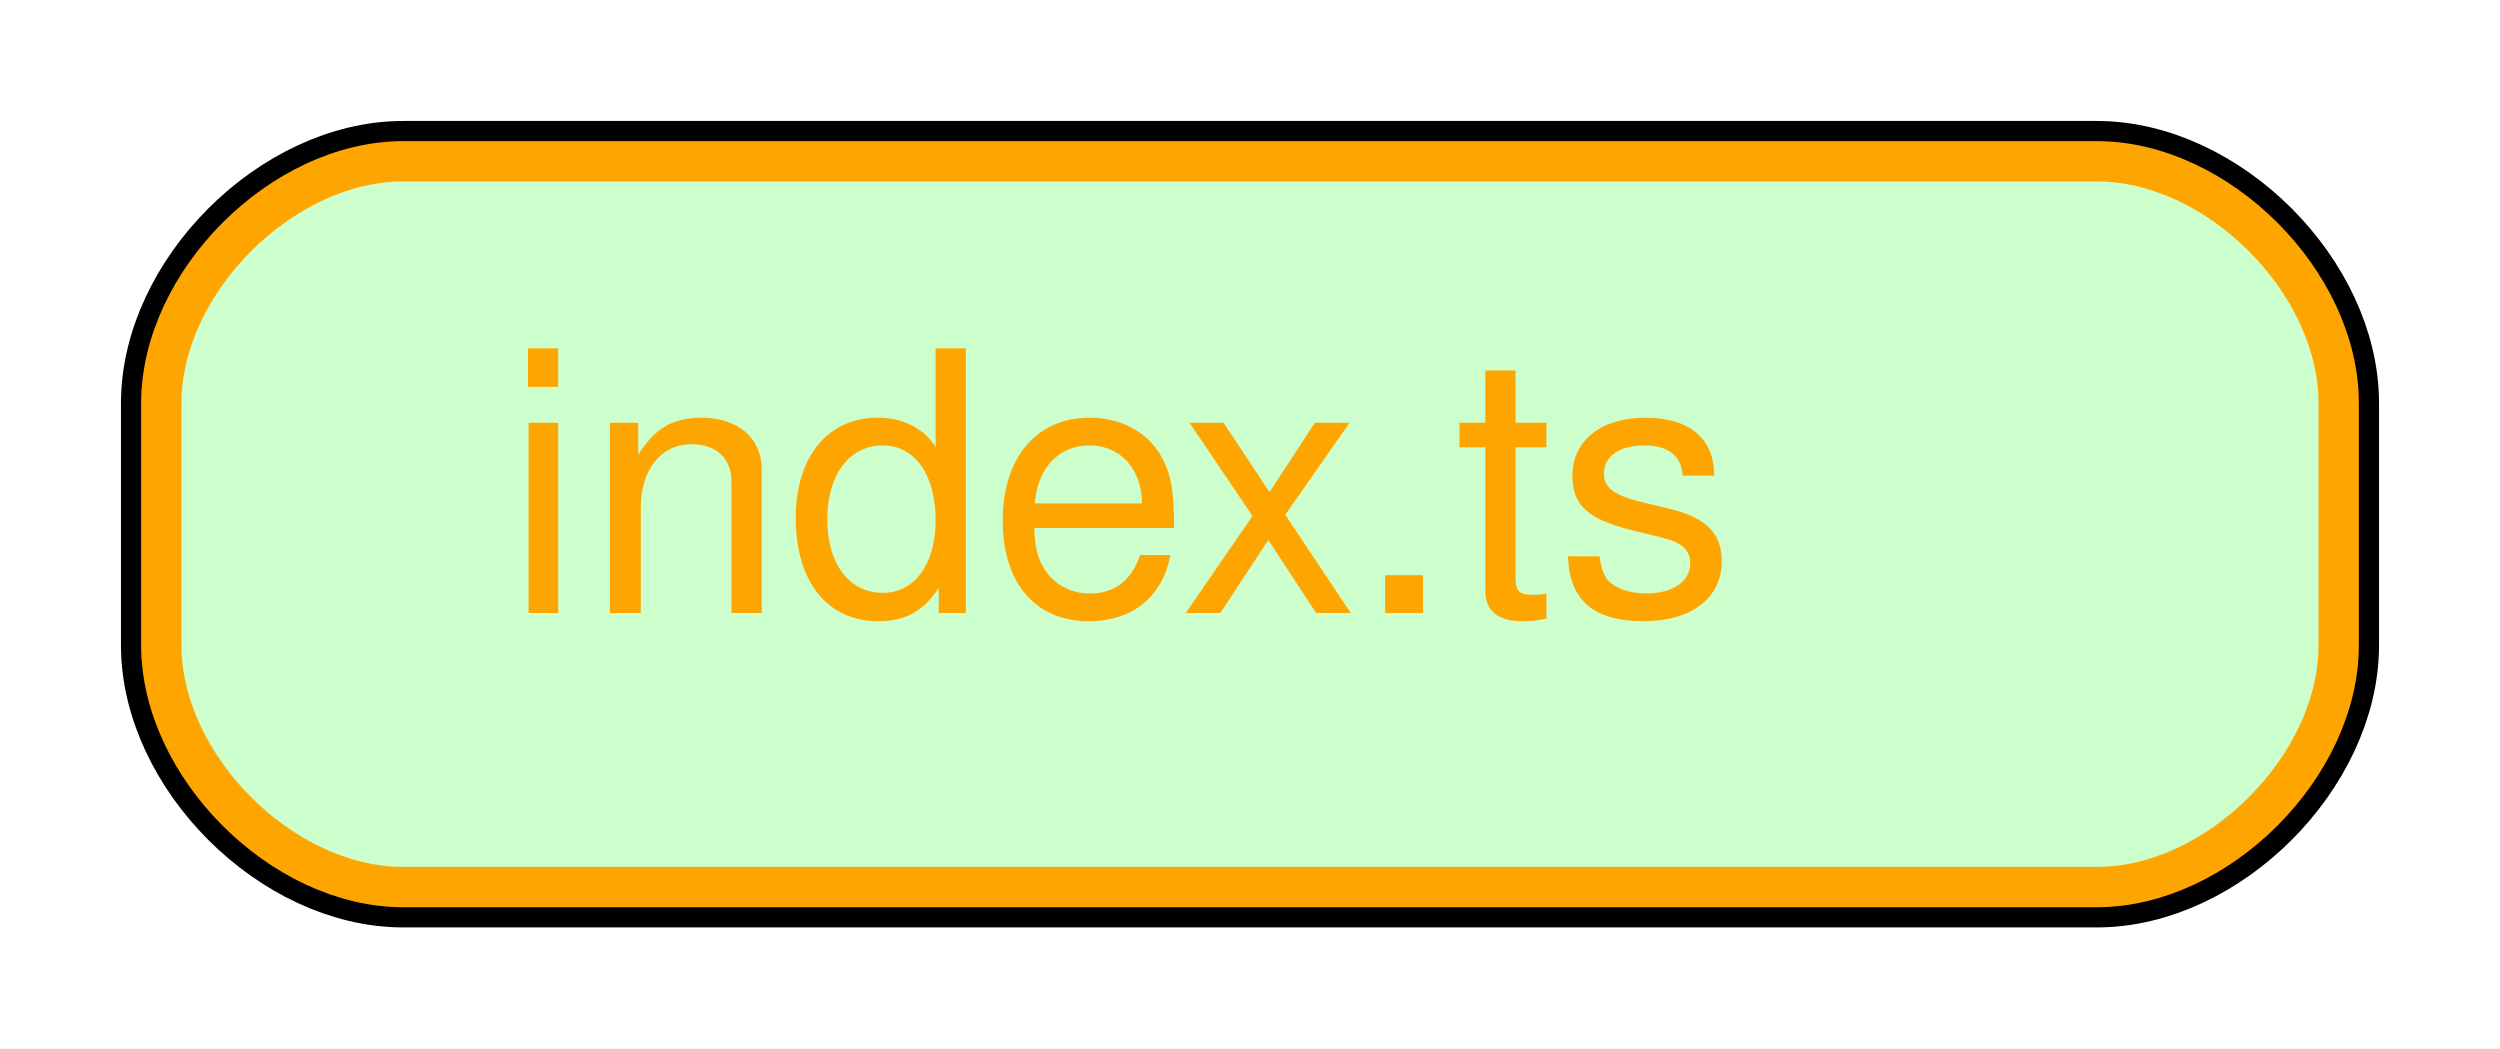
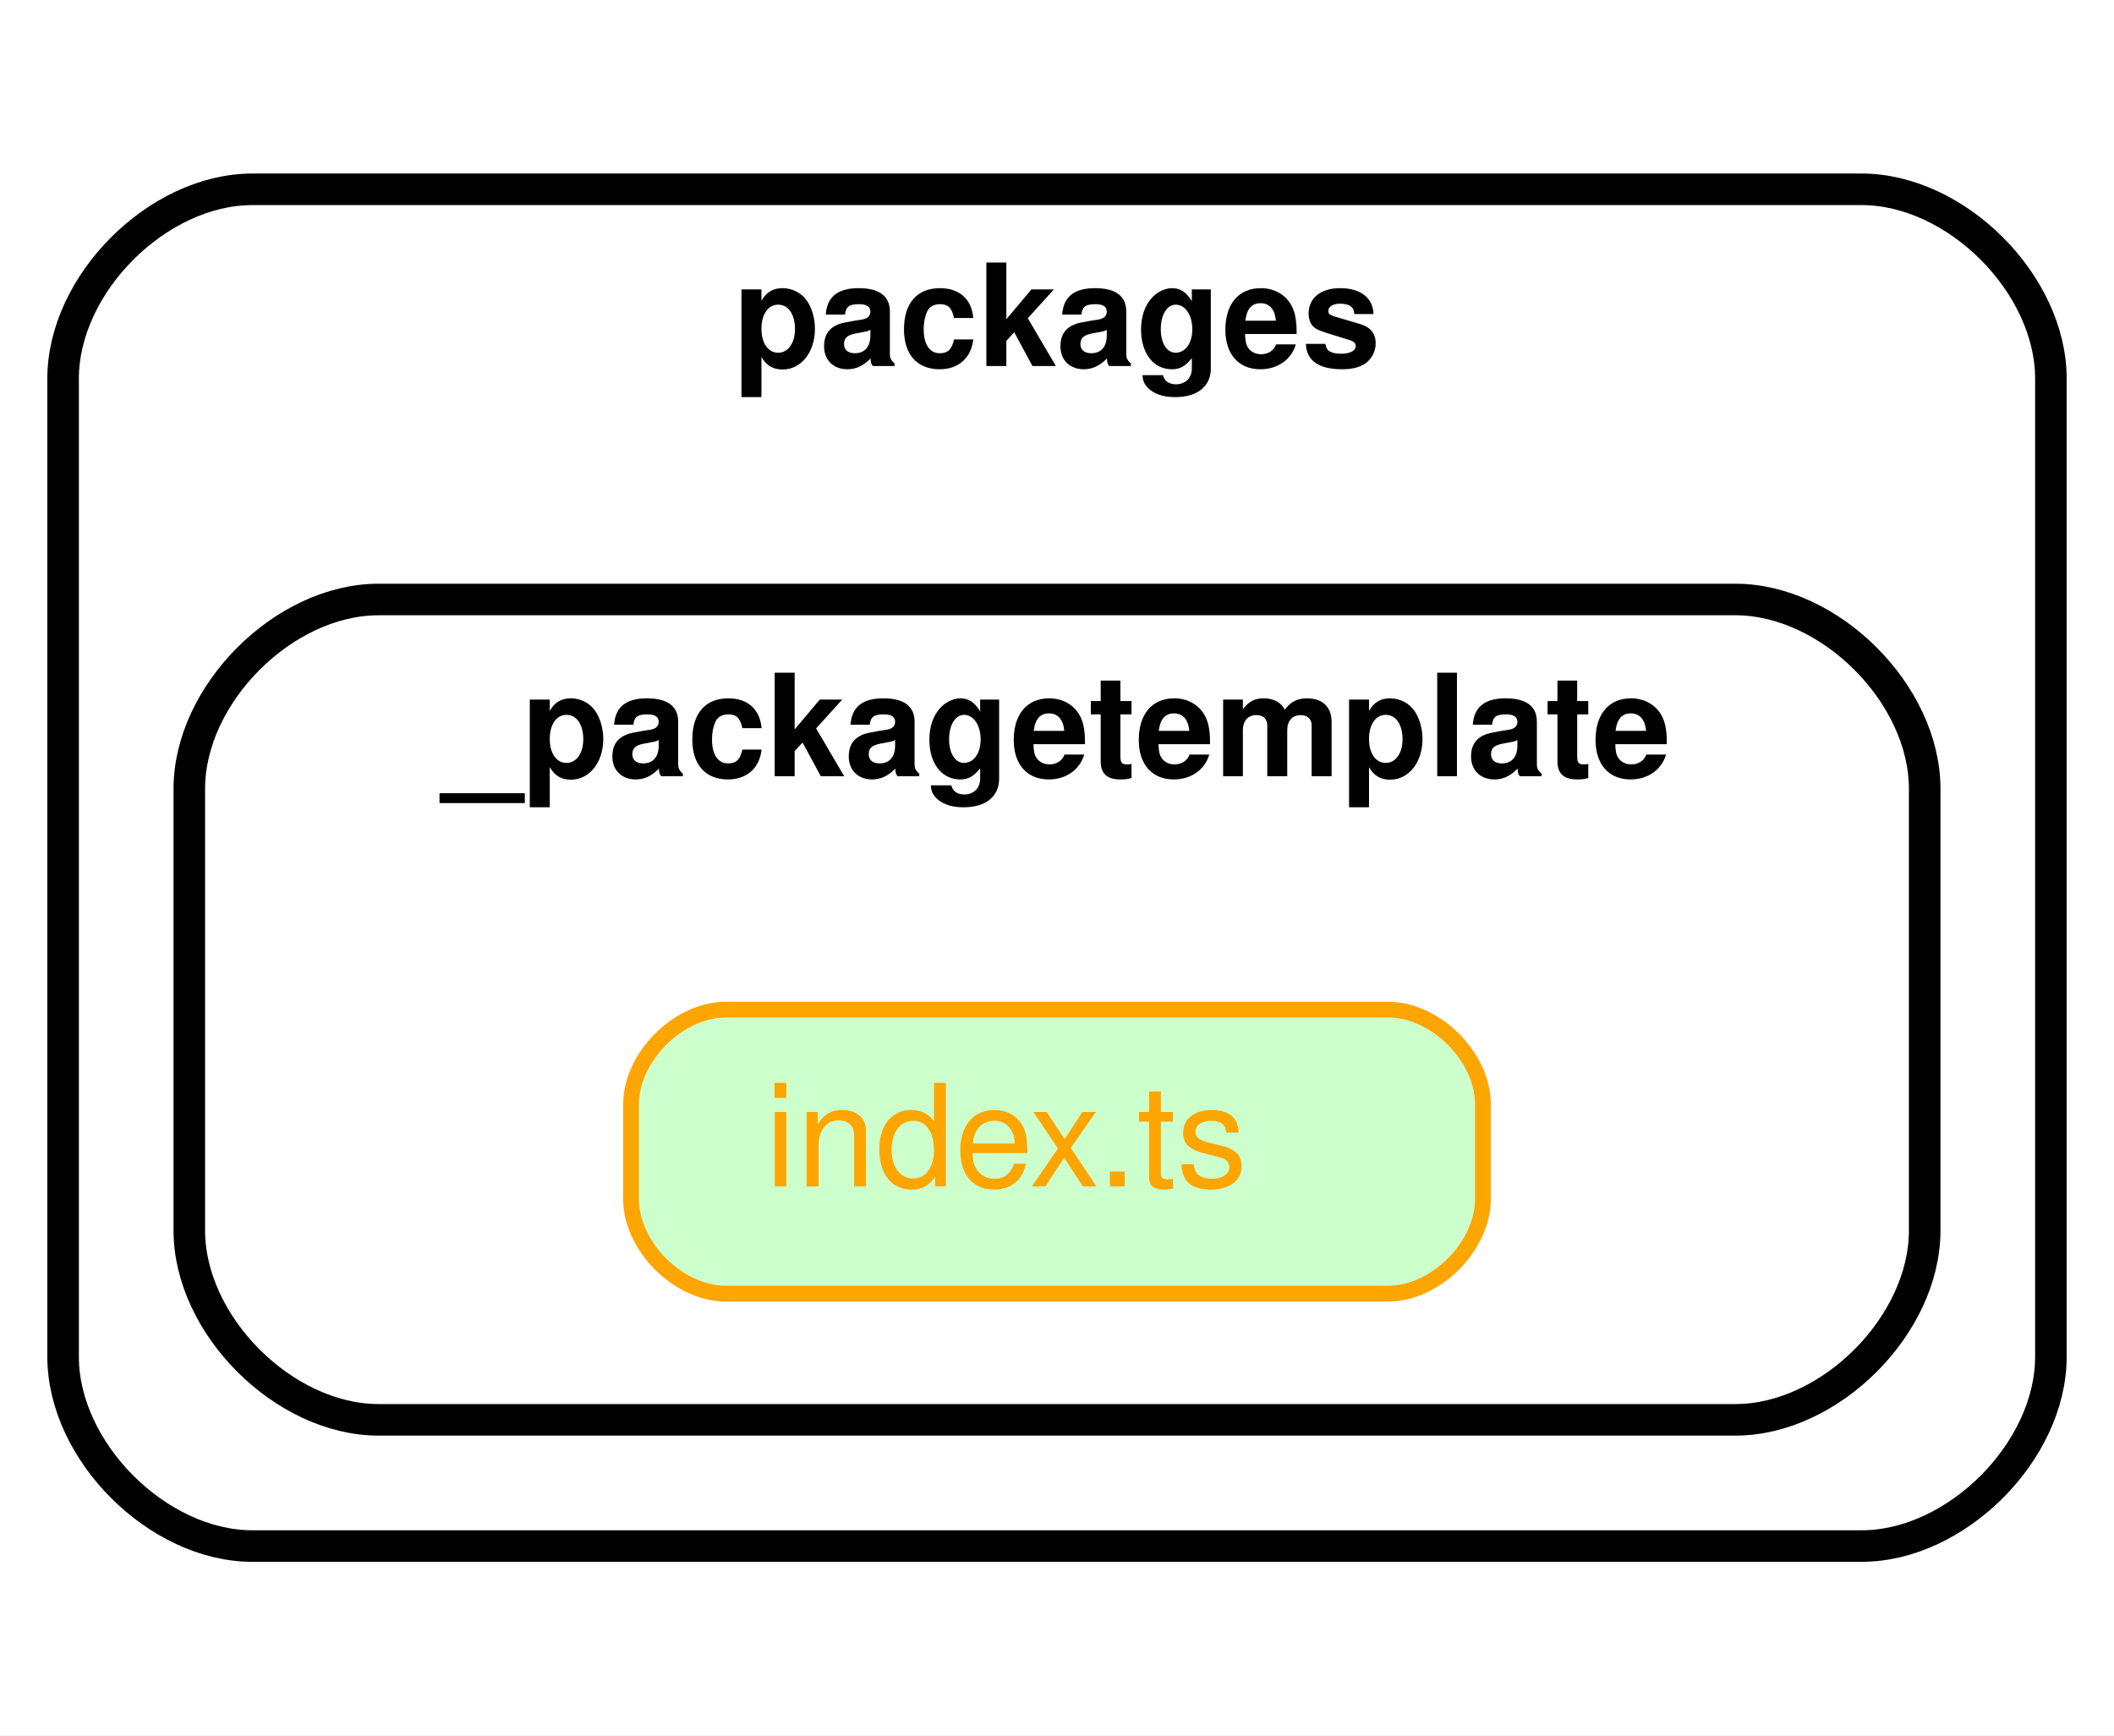
- <svg xmlns="http://www.w3.org/2000/svg" xmlns:xlink="http://www.w3.org/1999/xlink" width="62pt" height="26pt" viewBox="0.00 0.00 62.00 26.00">
-   <g id="graph0" class="graph" transform="scale(1 1) rotate(0) translate(4 22)">
-     <polygon fill="white" stroke="transparent" points="-4,4 -4,-22 58,-22 58,4 -4,4" />
+ <svg xmlns="http://www.w3.org/2000/svg" xmlns:xlink="http://www.w3.org/1999/xlink" width="134pt" height="110pt" viewBox="0.00 0.00 134.00 110.00">
+   <g id="graph0" class="graph" transform="scale(1 1) rotate(0) translate(4 106)">
+     <polygon fill="white" stroke="transparent" points="-4,4 -4,-106 130,-106 130,4 -4,4" />
    <g id="clust1" class="cluster">
-       <path fill="#ffffff" stroke="black" stroke-width="2" d="M6,0C6,0 48,0 48,0 51,0 54,-3 54,-6 54,-6 54,-12 54,-12 54,-15 51,-18 48,-18 48,-18 6,-18 6,-18 3,-18 0,-15 0,-12 0,-12 0,-6 0,-6 0,-3 3,0 6,0" />
-       <text text-anchor="middle" x="27" y="-6.8" font-family="Helvetica,sans-Serif" font-weight="bold" font-size="9.00">packages</text>
+       <path fill="#ffffff" stroke="black" stroke-width="2" d="M12,-8C12,-8 114,-8 114,-8 120,-8 126,-14 126,-20 126,-20 126,-82 126,-82 126,-88 120,-94 114,-94 114,-94 12,-94 12,-94 6,-94 0,-88 0,-82 0,-82 0,-20 0,-20 0,-14 6,-8 12,-8" />
+       <text text-anchor="middle" x="63" y="-82.8" font-family="Helvetica,sans-Serif" font-weight="bold" font-size="9.00">packages</text>
+     </g>
+     <g id="clust2" class="cluster">
+       <path fill="#ffffff" stroke="black" stroke-width="2" d="M20,-16C20,-16 106,-16 106,-16 112,-16 118,-22 118,-28 118,-28 118,-56 118,-56 118,-62 112,-68 106,-68 106,-68 20,-68 20,-68 14,-68 8,-62 8,-56 8,-56 8,-28 8,-28 8,-22 14,-16 20,-16" />
+       <text text-anchor="middle" x="63" y="-56.8" font-family="Helvetica,sans-Serif" font-weight="bold" font-size="9.00">_packagetemplate</text>
    </g>
    <g id="node1" class="node">
      <g id="a_node1">
        <a xlink:href="packages/_packagetemplate/index.ts" xlink:title="no-orphans">
-           <path fill="#ccffcc" stroke="orange" d="M48,-18C48,-18 6,-18 6,-18 3,-18 0,-15 0,-12 0,-12 0,-6 0,-6 0,-3 3,0 6,0 6,0 48,0 48,0 51,0 54,-3 54,-6 54,-6 54,-12 54,-12 54,-15 51,-18 48,-18" />
-           <text text-anchor="start" x="8.5" y="-6.8" font-family="Helvetica,sans-Serif" font-size="9.00" fill="orange">index.ts</text>
+           <path fill="#ccffcc" stroke="orange" d="M84,-42C84,-42 42,-42 42,-42 39,-42 36,-39 36,-36 36,-36 36,-30 36,-30 36,-27 39,-24 42,-24 42,-24 84,-24 84,-24 87,-24 90,-27 90,-30 90,-30 90,-36 90,-36 90,-39 87,-42 84,-42" />
+           <text text-anchor="start" x="44.5" y="-30.8" font-family="Helvetica,sans-Serif" font-size="9.00" fill="orange">index.ts</text>
        </a>
      </g>
    </g>
  </g>
</svg>
